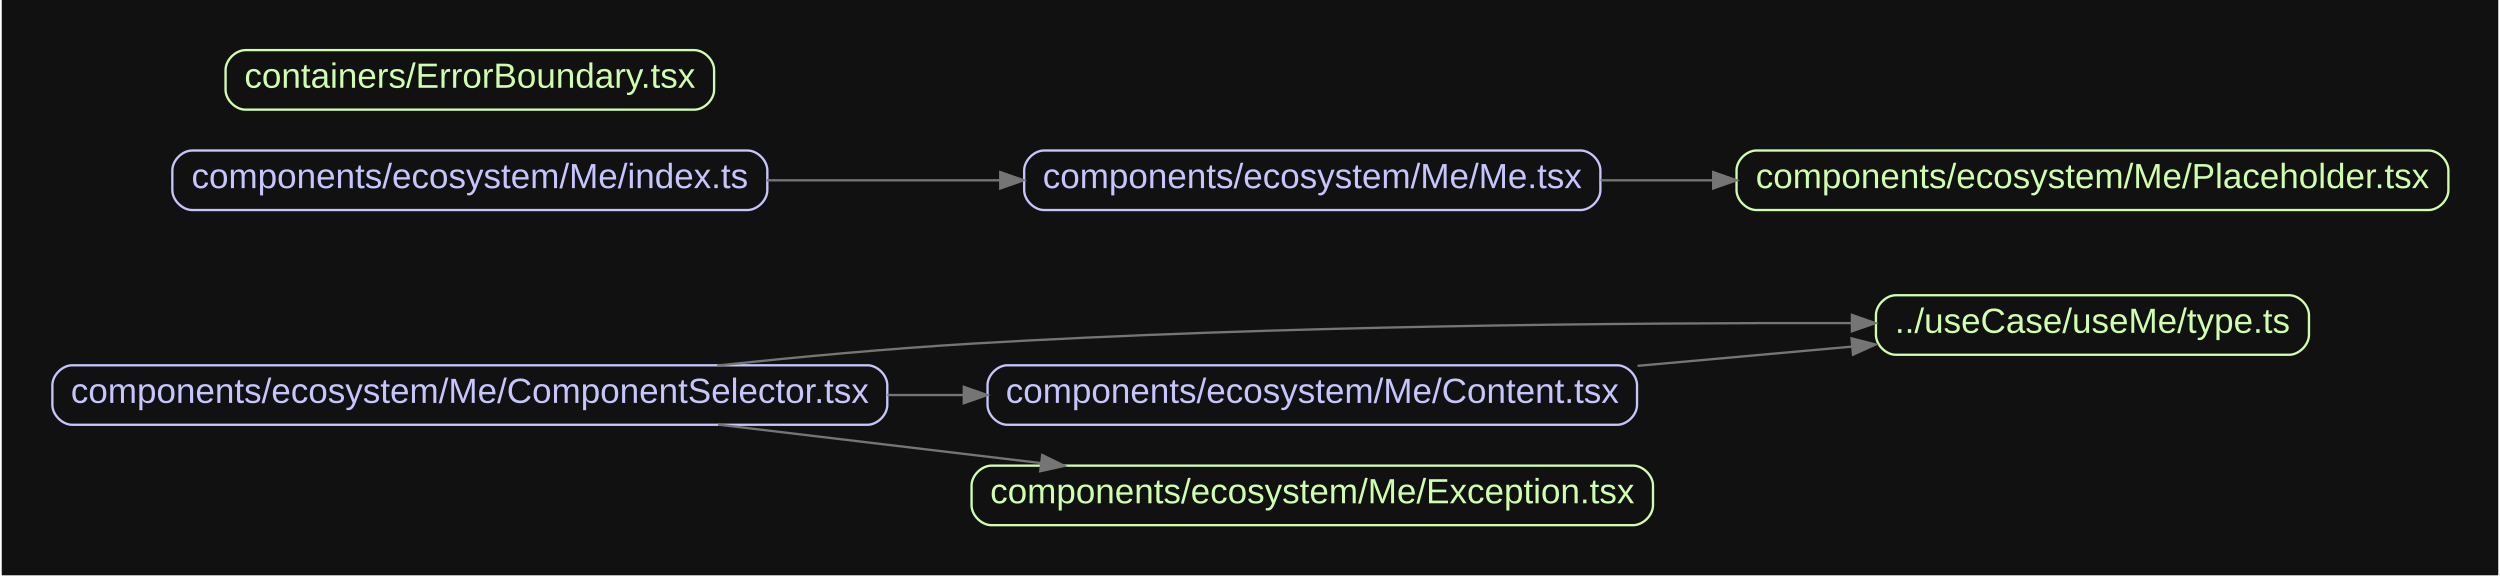
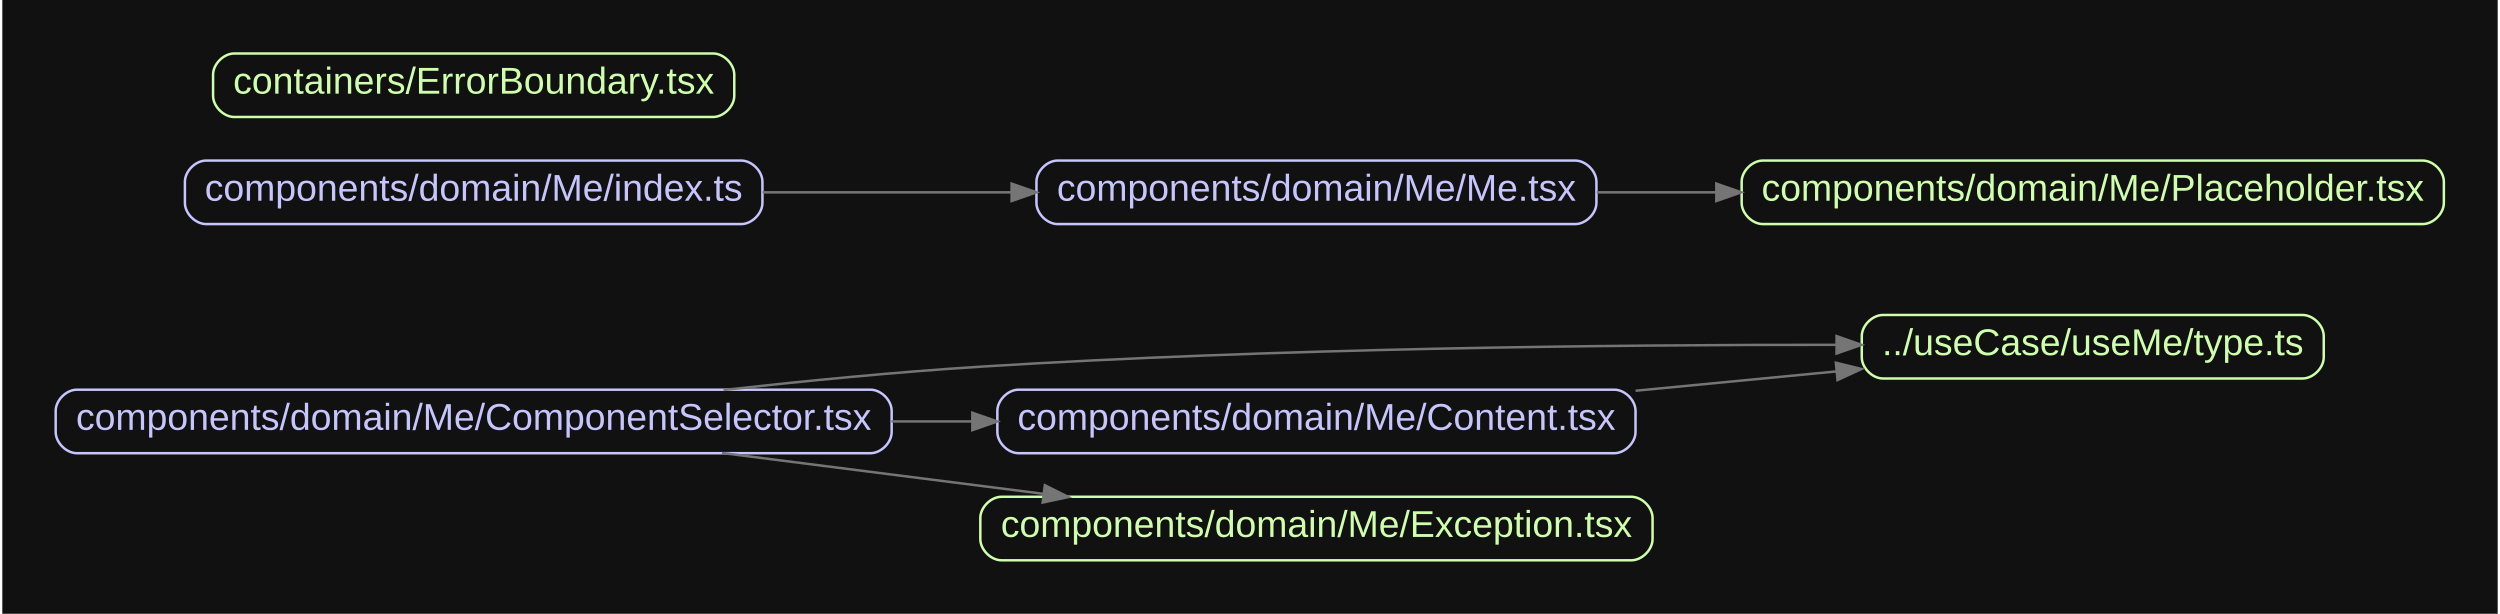
- <svg xmlns="http://www.w3.org/2000/svg" width="1069pt" height="246pt" viewBox="0.00 0.00 1069.45 246.45">
+ <svg xmlns="http://www.w3.org/2000/svg" width="1002pt" height="246pt" viewBox="0.00 0.00 1001.98 246.45">
  <g id="graph0" class="graph" transform="scale(1 1) rotate(0) translate(21.6 224.8485)">
-     <polygon fill="#111111" stroke="transparent" points="-21.6,21.6 -21.6,-224.849 1047.855,-224.849 1047.855,21.6 -21.6,21.6" />
+     <polygon fill="#111111" stroke="transparent" points="-21.6,21.6 -21.6,-224.849 980.377,-224.849 980.377,21.6 -21.6,21.6" />
    <g id="node1" class="node">
-       <path fill="none" stroke="#cfffac" d="M958.267,-98.374C958.267,-98.374 789.771,-98.374 789.771,-98.374 785.521,-98.374 781.271,-94.124 781.271,-89.874 781.271,-89.874 781.271,-81.374 781.271,-81.374 781.271,-77.124 785.521,-72.874 789.771,-72.874 789.771,-72.874 958.267,-72.874 958.267,-72.874 962.517,-72.874 966.767,-77.124 966.767,-81.374 966.767,-81.374 966.767,-89.874 966.767,-89.874 966.767,-94.124 962.517,-98.374 958.267,-98.374" />
-       <text text-anchor="middle" x="874.019" y="-82.249" font-family="Arial" font-size="15.00" fill="#cfffac">../useCase/useMe/type.ts</text>
+       <path fill="none" stroke="#cfffac" d="M902.036,-98.374C902.036,-98.374 733.539,-98.374 733.539,-98.374 729.289,-98.374 725.039,-94.124 725.039,-89.874 725.039,-89.874 725.039,-81.374 725.039,-81.374 725.039,-77.124 729.289,-72.874 733.539,-72.874 733.539,-72.874 902.036,-72.874 902.036,-72.874 906.286,-72.874 910.536,-77.124 910.536,-81.374 910.536,-81.374 910.536,-89.874 910.536,-89.874 910.536,-94.124 906.286,-98.374 902.036,-98.374" />
+       <text text-anchor="middle" x="817.787" y="-82.249" font-family="Arial" font-size="15.00" fill="#cfffac">../useCase/useMe/type.ts</text>
    </g>
    <g id="node2" class="node">
-       <path fill="none" stroke="#c6c5fe" d="M349.243,-68.374C349.243,-68.374 8.585,-68.374 8.585,-68.374 4.336,-68.374 .086,-64.124 .086,-59.874 .086,-59.874 .086,-51.374 .086,-51.374 .086,-47.124 4.336,-42.874 8.585,-42.874 8.585,-42.874 349.243,-42.874 349.243,-42.874 353.493,-42.874 357.743,-47.124 357.743,-51.374 357.743,-51.374 357.743,-59.874 357.743,-59.874 357.743,-64.124 353.493,-68.374 349.243,-68.374" />
-       <text text-anchor="middle" x="178.914" y="-52.248" font-family="Arial" font-size="15.00" fill="#c6c5fe">components/ecosystem/Me/ComponentSelector.tsx</text>
+       <path fill="none" stroke="#c6c5fe" d="M327.004,-68.374C327.004,-68.374 8.332,-68.374 8.332,-68.374 4.082,-68.374 -.168,-64.124 -.168,-59.874 -.168,-59.874 -.168,-51.374 -.168,-51.374 -.168,-47.124 4.082,-42.874 8.332,-42.874 8.332,-42.874 327.004,-42.874 327.004,-42.874 331.254,-42.874 335.504,-47.124 335.504,-51.374 335.504,-51.374 335.504,-59.874 335.504,-59.874 335.504,-64.124 331.254,-68.374 327.004,-68.374" />
+       <text text-anchor="middle" x="167.668" y="-52.248" font-family="Arial" font-size="15.00" fill="#c6c5fe">components/domain/Me/ComponentSelector.tsx</text>
    </g>
    <g id="edge1" class="edge">
-       <path fill="none" stroke="#757575" d="M284.802,-68.277C319.494,-71.937 358.26,-75.511 393.829,-77.624 523.653,-85.336 673.541,-86.621 770.847,-86.447" />
-       <polygon fill="#757575" stroke="#757575" points="770.986,-89.947 780.977,-86.423 770.969,-82.947 770.986,-89.947" />
+       <path fill="none" stroke="#757575" d="M268,-68.27C300.875,-71.929 337.616,-75.505 371.336,-77.624 488.856,-85.01 624.093,-86.447 714.648,-86.395" />
+       <polygon fill="#757575" stroke="#757575" points="714.92,-89.895 724.915,-86.383 714.911,-82.895 714.92,-89.895" />
    </g>
    <g id="node3" class="node">
-       <path fill="none" stroke="#c6c5fe" d="M670.423,-68.374C670.423,-68.374 409.188,-68.374 409.188,-68.374 404.938,-68.374 400.688,-64.124 400.688,-59.874 400.688,-59.874 400.688,-51.374 400.688,-51.374 400.688,-47.124 404.938,-42.874 409.188,-42.874 409.188,-42.874 670.423,-42.874 670.423,-42.874 674.673,-42.874 678.923,-47.124 678.923,-51.374 678.923,-51.374 678.923,-59.874 678.923,-59.874 678.923,-64.124 674.673,-68.374 670.423,-68.374" />
-       <text text-anchor="middle" x="539.806" y="-52.248" font-family="Arial" font-size="15.00" fill="#c6c5fe">components/ecosystem/Me/Content.tsx</text>
+       <path fill="none" stroke="#c6c5fe" d="M625.692,-68.374C625.692,-68.374 386.442,-68.374 386.442,-68.374 382.192,-68.374 377.942,-64.124 377.942,-59.874 377.942,-59.874 377.942,-51.374 377.942,-51.374 377.942,-47.124 382.192,-42.874 386.442,-42.874 386.442,-42.874 625.692,-42.874 625.692,-42.874 629.942,-42.874 634.191,-47.124 634.191,-51.374 634.191,-51.374 634.191,-59.874 634.191,-59.874 634.191,-64.124 629.942,-68.374 625.692,-68.374" />
+       <text text-anchor="middle" x="506.067" y="-52.248" font-family="Arial" font-size="15.00" fill="#c6c5fe">components/domain/Me/Content.tsx</text>
    </g>
    <g id="edge2" class="edge">
-       <path fill="none" stroke="#757575" d="M357.774,-55.624C368.654,-55.624 379.541,-55.624 390.278,-55.624" />
-       <polygon fill="#757575" stroke="#757575" points="390.521,-59.124 400.521,-55.624 390.521,-52.124 390.521,-59.124" />
+       <path fill="none" stroke="#757575" d="M335.38,-55.624C346.212,-55.624 357.051,-55.624 367.721,-55.624" />
+       <polygon fill="#757575" stroke="#757575" points="367.894,-59.124 377.893,-55.624 367.893,-52.124 367.894,-59.124" />
    </g>
    <g id="node4" class="node">
-       <path fill="none" stroke="#cfffac" d="M677.261,-25.374C677.261,-25.374 402.351,-25.374 402.351,-25.374 398.101,-25.374 393.851,-21.124 393.851,-16.874 393.851,-16.874 393.851,-8.374 393.851,-8.374 393.851,-4.124 398.101,.126 402.351,.126 402.351,.126 677.261,.126 677.261,.126 681.511,.126 685.76,-4.124 685.76,-8.374 685.76,-8.374 685.76,-16.874 685.76,-16.874 685.76,-21.124 681.511,-25.374 677.261,-25.374" />
-       <text text-anchor="middle" x="539.806" y="-9.248" font-family="Arial" font-size="15.00" fill="#cfffac">components/ecosystem/Me/Exception.tsx</text>
+       <path fill="none" stroke="#cfffac" d="M632.529,-25.374C632.529,-25.374 379.604,-25.374 379.604,-25.374 375.354,-25.374 371.105,-21.124 371.105,-16.874 371.105,-16.874 371.105,-8.374 371.105,-8.374 371.105,-4.124 375.354,.126 379.604,.126 379.604,.126 632.529,.126 632.529,.126 636.779,.126 641.029,-4.124 641.029,-8.374 641.029,-8.374 641.029,-16.874 641.029,-16.874 641.029,-21.124 636.779,-25.374 632.529,-25.374" />
+       <text text-anchor="middle" x="506.067" y="-9.248" font-family="Arial" font-size="15.00" fill="#cfffac">components/domain/Me/Exception.tsx</text>
    </g>
    <g id="edge3" class="edge">
-       <path fill="none" stroke="#757575" d="M285.242,-42.955C328.734,-37.773 379.179,-31.763 423.637,-26.466" />
-       <polygon fill="#757575" stroke="#757575" points="424.1,-29.935 433.615,-25.277 423.272,-22.985 424.1,-29.935" />
+       <path fill="none" stroke="#757575" d="M267.368,-42.955C307.893,-37.806 354.855,-31.839 396.349,-26.566" />
+       <polygon fill="#757575" stroke="#757575" points="397.016,-30.009 406.495,-25.277 396.133,-23.065 397.016,-30.009" />
    </g>
    <g id="edge4" class="edge">
-       <path fill="none" stroke="#757575" d="M679.122,-68.13C709.884,-70.891 741.939,-73.768 770.958,-76.373" />
-       <polygon fill="#757575" stroke="#757575" points="770.816,-79.874 781.089,-77.282 771.442,-72.902 770.816,-79.874" />
+       <path fill="none" stroke="#757575" d="M634.205,-67.956C661.037,-70.539 689.002,-73.23 714.779,-75.711" />
+       <polygon fill="#757575" stroke="#757575" points="714.632,-79.213 724.921,-76.687 715.303,-72.245 714.632,-79.213" />
    </g>
    <g id="node5" class="node">
-       <path fill="none" stroke="#c6c5fe" d="M654.724,-160.374C654.724,-160.374 424.888,-160.374 424.888,-160.374 420.638,-160.374 416.388,-156.124 416.388,-151.874 416.388,-151.874 416.388,-143.374 416.388,-143.374 416.388,-139.124 420.638,-134.875 424.888,-134.875 424.888,-134.875 654.724,-134.875 654.724,-134.875 658.974,-134.875 663.224,-139.124 663.224,-143.374 663.224,-143.374 663.224,-151.874 663.224,-151.874 663.224,-156.124 658.974,-160.374 654.724,-160.374" />
-       <text text-anchor="middle" x="539.806" y="-144.249" font-family="Arial" font-size="15.00" fill="#c6c5fe">components/ecosystem/Me/Me.tsx</text>
+       <path fill="none" stroke="#c6c5fe" d="M609.993,-160.374C609.993,-160.374 402.141,-160.374 402.141,-160.374 397.891,-160.374 393.641,-156.124 393.641,-151.874 393.641,-151.874 393.641,-143.374 393.641,-143.374 393.641,-139.124 397.891,-134.875 402.141,-134.875 402.141,-134.875 609.993,-134.875 609.993,-134.875 614.243,-134.875 618.493,-139.124 618.493,-143.374 618.493,-143.374 618.493,-151.874 618.493,-151.874 618.493,-156.124 614.243,-160.374 609.993,-160.374" />
+       <text text-anchor="middle" x="506.067" y="-144.249" font-family="Arial" font-size="15.00" fill="#c6c5fe">components/domain/Me/Me.tsx</text>
    </g>
    <g id="node6" class="node">
-       <path fill="none" stroke="#cfffac" d="M1017.991,-160.374C1017.991,-160.374 730.047,-160.374 730.047,-160.374 725.797,-160.374 721.547,-156.124 721.547,-151.874 721.547,-151.874 721.547,-143.374 721.547,-143.374 721.547,-139.124 725.797,-134.875 730.047,-134.875 730.047,-134.875 1017.991,-134.875 1017.991,-134.875 1022.241,-134.875 1026.491,-139.124 1026.491,-143.374 1026.491,-143.374 1026.491,-151.874 1026.491,-151.874 1026.491,-156.124 1022.241,-160.374 1017.991,-160.374" />
-       <text text-anchor="middle" x="874.019" y="-144.249" font-family="Arial" font-size="15.00" fill="#cfffac">components/ecosystem/Me/Placeholder.tsx</text>
+       <path fill="none" stroke="#cfffac" d="M950.266,-160.374C950.266,-160.374 685.308,-160.374 685.308,-160.374 681.058,-160.374 676.808,-156.124 676.808,-151.874 676.808,-151.874 676.808,-143.374 676.808,-143.374 676.808,-139.124 681.058,-134.875 685.308,-134.875 685.308,-134.875 950.266,-134.875 950.266,-134.875 954.516,-134.875 958.766,-139.124 958.766,-143.374 958.766,-143.374 958.766,-151.874 958.766,-151.874 958.766,-156.124 954.516,-160.374 950.266,-160.374" />
+       <text text-anchor="middle" x="817.787" y="-144.249" font-family="Arial" font-size="15.00" fill="#cfffac">components/domain/Me/Placeholder.tsx</text>
    </g>
    <g id="edge5" class="edge">
-       <path fill="none" stroke="#757575" d="M663.305,-147.624C679.012,-147.624 695.271,-147.624 711.473,-147.624" />
-       <polygon fill="#757575" stroke="#757575" points="711.548,-151.124 721.548,-147.624 711.548,-144.124 711.548,-151.124" />
+       <path fill="none" stroke="#757575" d="M618.605,-147.624C634.202,-147.624 650.428,-147.624 666.587,-147.624" />
+       <polygon fill="#757575" stroke="#757575" points="666.634,-151.124 676.634,-147.624 666.634,-144.124 666.634,-151.124" />
    </g>
    <g id="node7" class="node">
-       <path fill="none" stroke="#c6c5fe" d="M297.855,-160.374C297.855,-160.374 59.974,-160.374 59.974,-160.374 55.724,-160.374 51.474,-156.124 51.474,-151.874 51.474,-151.874 51.474,-143.374 51.474,-143.374 51.474,-139.124 55.724,-134.875 59.974,-134.875 59.974,-134.875 297.855,-134.875 297.855,-134.875 302.105,-134.875 306.355,-139.124 306.355,-143.374 306.355,-143.374 306.355,-151.874 306.355,-151.874 306.355,-156.124 302.105,-160.374 297.855,-160.374" />
-       <text text-anchor="middle" x="178.914" y="-144.249" font-family="Arial" font-size="15.00" fill="#c6c5fe">components/ecosystem/Me/index.ts</text>
+       <path fill="none" stroke="#c6c5fe" d="M275.115,-160.374C275.115,-160.374 60.221,-160.374 60.221,-160.374 55.971,-160.374 51.721,-156.124 51.721,-151.874 51.721,-151.874 51.721,-143.374 51.721,-143.374 51.721,-139.124 55.971,-134.875 60.221,-134.875 60.221,-134.875 275.115,-134.875 275.115,-134.875 279.365,-134.875 283.615,-139.124 283.615,-143.374 283.615,-143.374 283.615,-151.874 283.615,-151.874 283.615,-156.124 279.365,-160.374 275.115,-160.374" />
+       <text text-anchor="middle" x="167.668" y="-144.249" font-family="Arial" font-size="15.00" fill="#c6c5fe">components/domain/Me/index.ts</text>
    </g>
    <g id="edge6" class="edge">
-       <path fill="none" stroke="#757575" d="M306.151,-147.624C338.519,-147.624 373.396,-147.624 406.077,-147.624" />
-       <polygon fill="#757575" stroke="#757575" points="406.144,-151.124 416.144,-147.624 406.144,-144.124 406.144,-151.124" />
+       <path fill="none" stroke="#757575" d="M283.652,-147.624C315.903,-147.624 351.025,-147.624 383.633,-147.624" />
+       <polygon fill="#757575" stroke="#757575" points="383.666,-151.124 393.666,-147.624 383.666,-144.124 383.666,-151.124" />
    </g>
    <g id="node8" class="node">
-       <path fill="none" stroke="#cfffac" d="M275.054,-203.374C275.054,-203.374 82.775,-203.374 82.775,-203.374 78.525,-203.374 74.275,-199.124 74.275,-194.874 74.275,-194.874 74.275,-186.374 74.275,-186.374 74.275,-182.124 78.525,-177.875 82.775,-177.875 82.775,-177.875 275.054,-177.875 275.054,-177.875 279.304,-177.875 283.554,-182.124 283.554,-186.374 283.554,-186.374 283.554,-194.874 283.554,-194.874 283.554,-199.124 279.304,-203.374 275.054,-203.374" />
-       <text text-anchor="middle" x="178.914" y="-187.249" font-family="Arial" font-size="15.00" fill="#cfffac">containers/ErrorBoundary.tsx</text>
+       <path fill="none" stroke="#cfffac" d="M263.808,-203.374C263.808,-203.374 71.528,-203.374 71.528,-203.374 67.278,-203.374 63.028,-199.124 63.028,-194.874 63.028,-194.874 63.028,-186.374 63.028,-186.374 63.028,-182.124 67.278,-177.875 71.528,-177.875 71.528,-177.875 263.808,-177.875 263.808,-177.875 268.058,-177.875 272.308,-182.124 272.308,-186.374 272.308,-186.374 272.308,-194.874 272.308,-194.874 272.308,-199.124 268.058,-203.374 263.808,-203.374" />
+       <text text-anchor="middle" x="167.668" y="-187.249" font-family="Arial" font-size="15.00" fill="#cfffac">containers/ErrorBoundary.tsx</text>
    </g>
  </g>
</svg>
